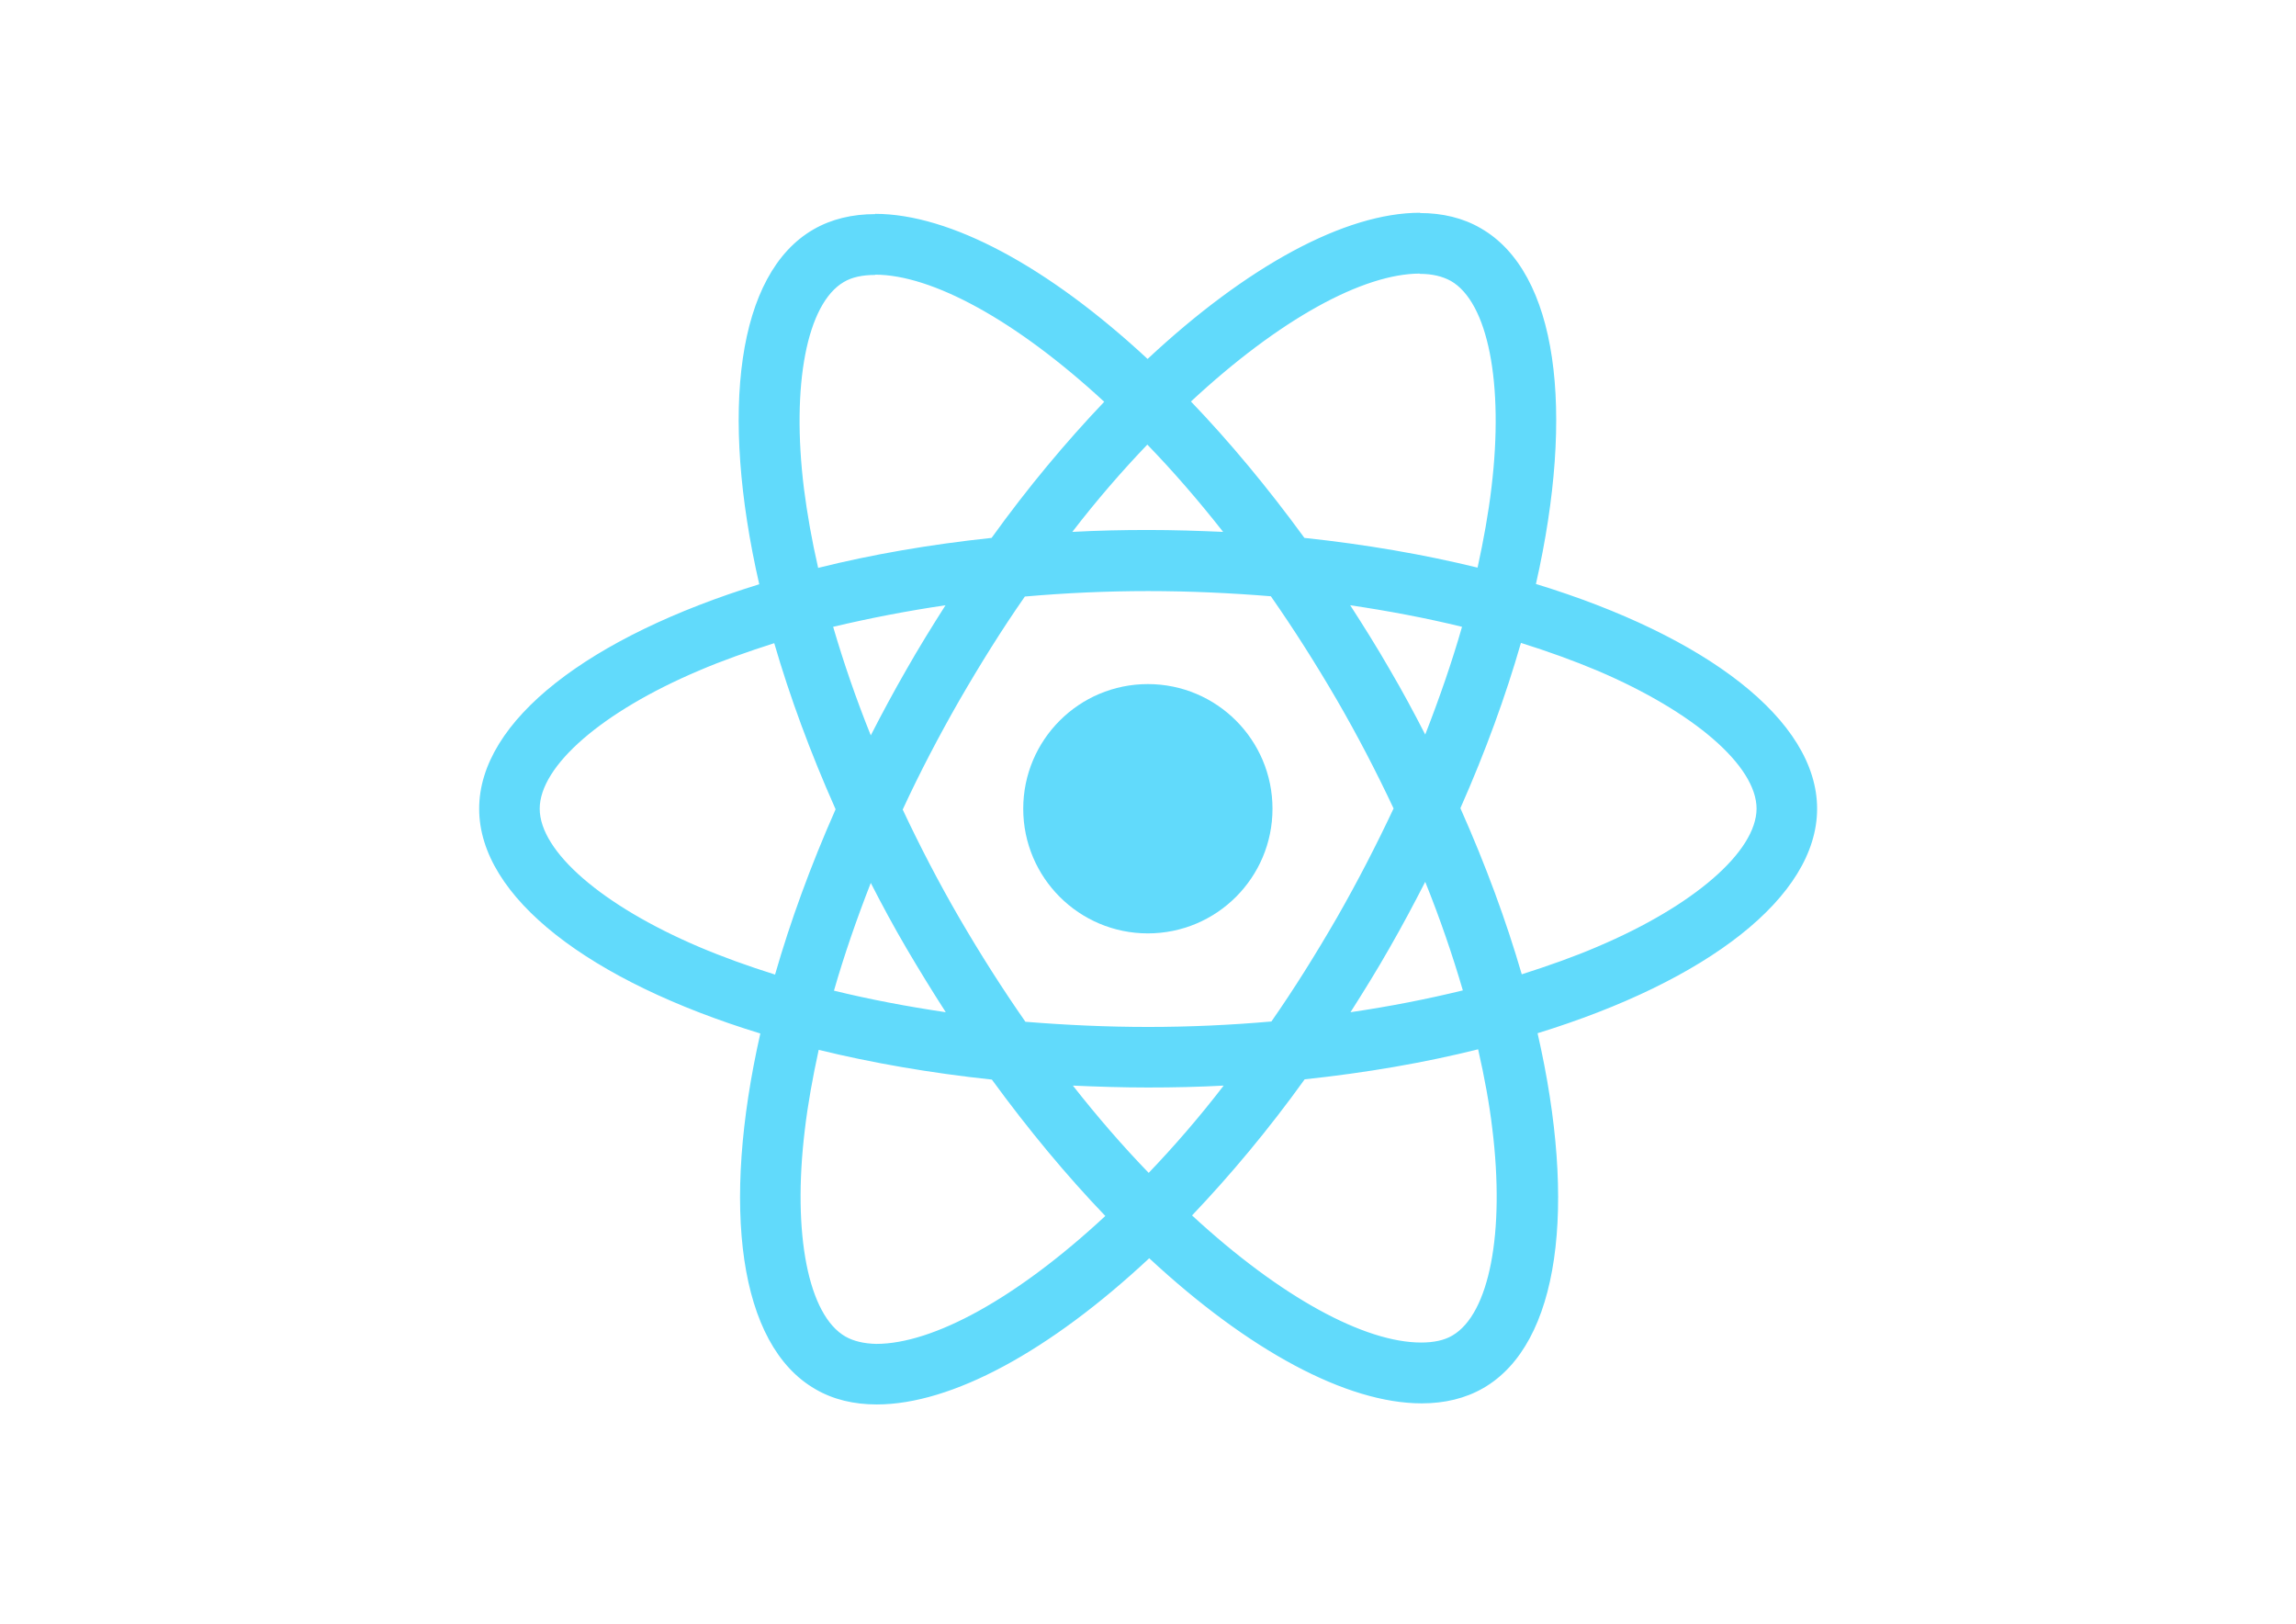
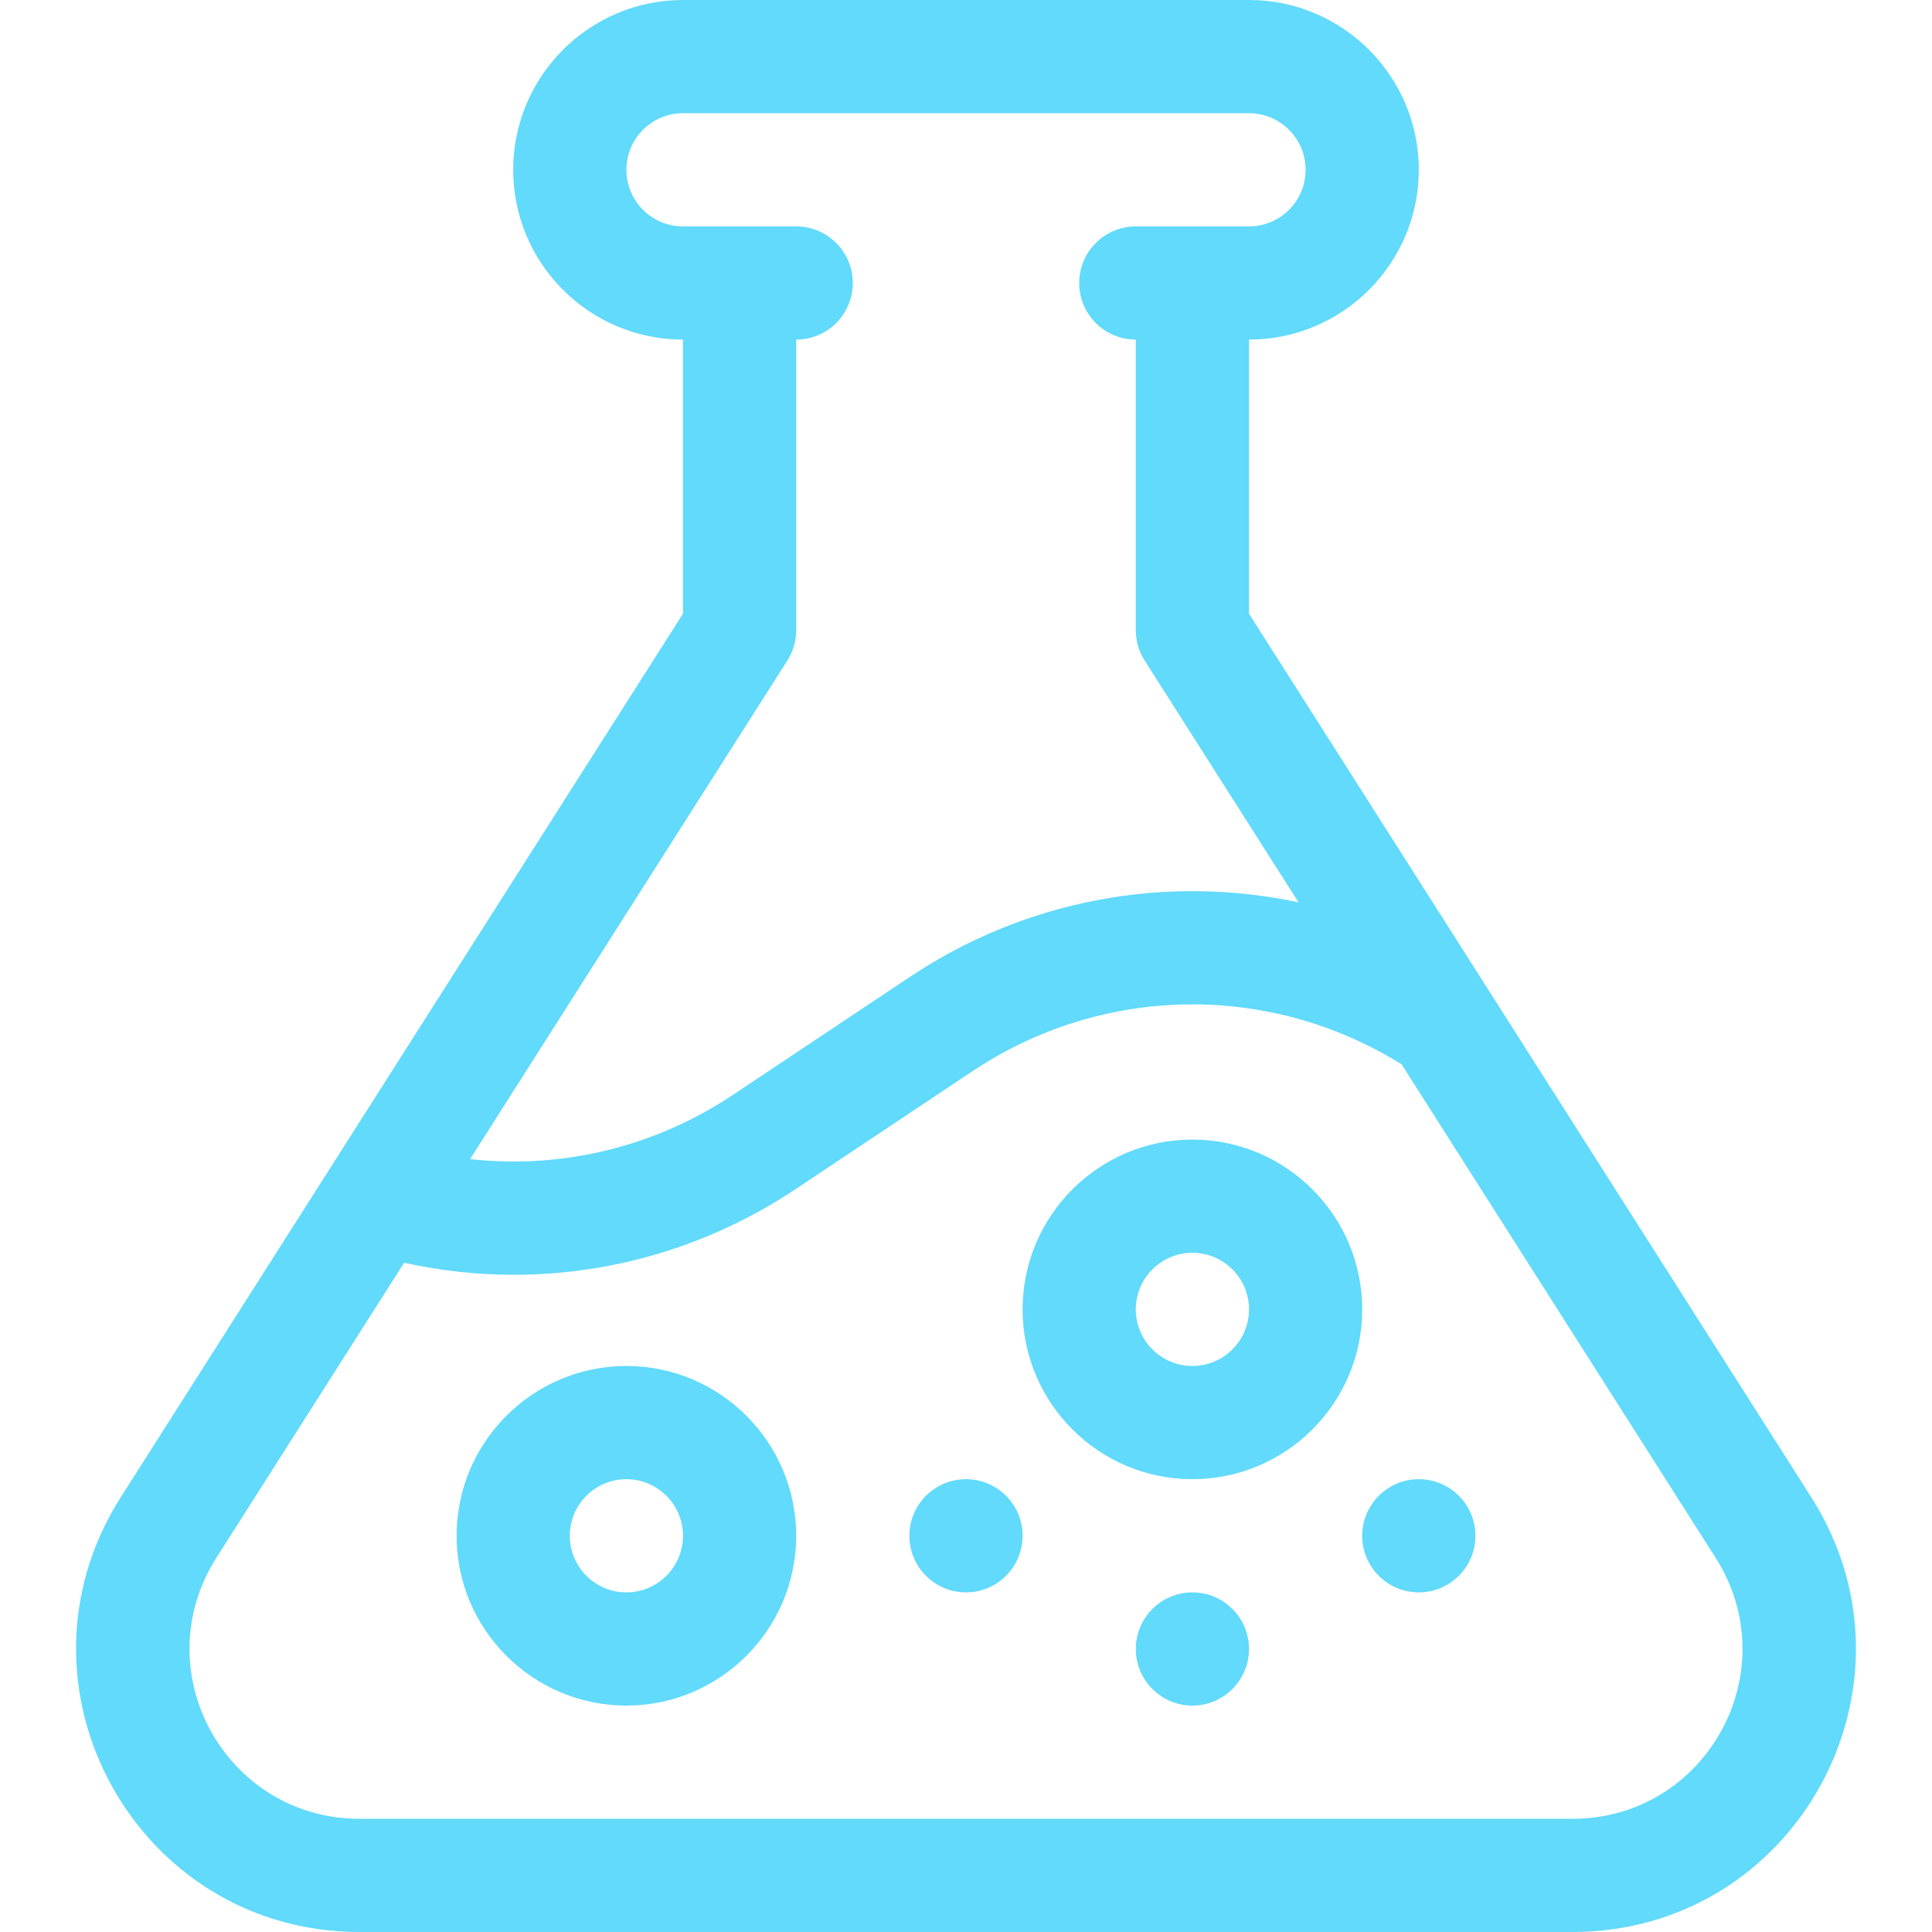
- <svg xmlns="http://www.w3.org/2000/svg" viewBox="0 0 841.9 595.3">
+ <svg xmlns="http://www.w3.org/2000/svg" version="1.1" id="Capa_1" x="0px" y="0px" viewBox="0 0 512 512" style="enable-background:new 0 0 512 512;" xml:space="preserve">
  <g fill="#61DAFB">
-     <path d="M666.3 296.5c0-32.5-40.7-63.3-103.1-82.4 14.4-63.6 8-114.2-20.2-130.4-6.5-3.8-14.1-5.6-22.4-5.6v22.3c4.6 0 8.3.9 11.4 2.6 13.6 7.8 19.5 37.5 14.9 75.7-1.1 9.4-2.9 19.3-5.1 29.4-19.6-4.8-41-8.5-63.5-10.9-13.5-18.5-27.5-35.3-41.6-50 32.6-30.3 63.2-46.9 84-46.9V78c-27.5 0-63.5 19.6-99.9 53.6-36.4-33.8-72.4-53.2-99.9-53.2v22.3c20.7 0 51.4 16.5 84 46.6-14 14.7-28 31.4-41.3 49.9-22.6 2.4-44 6.1-63.6 11-2.3-10-4-19.7-5.2-29-4.7-38.2 1.1-67.9 14.6-75.8 3-1.8 6.9-2.6 11.5-2.6V78.5c-8.4 0-16 1.8-22.6 5.6-28.1 16.2-34.4 66.7-19.9 130.1-62.2 19.2-102.7 49.9-102.7 82.3 0 32.5 40.7 63.3 103.1 82.4-14.4 63.6-8 114.2 20.2 130.4 6.5 3.8 14.1 5.6 22.5 5.6 27.5 0 63.5-19.6 99.9-53.6 36.4 33.8 72.4 53.2 99.9 53.2 8.4 0 16-1.8 22.6-5.6 28.1-16.2 34.4-66.7 19.9-130.1 62-19.1 102.5-49.9 102.5-82.3zm-130.2-66.7c-3.7 12.9-8.3 26.2-13.5 39.5-4.1-8-8.4-16-13.1-24-4.6-8-9.5-15.8-14.4-23.4 14.2 2.1 27.9 4.7 41 7.9zm-45.8 106.5c-7.8 13.5-15.8 26.3-24.1 38.2-14.9 1.3-30 2-45.2 2-15.1 0-30.2-.7-45-1.9-8.3-11.9-16.4-24.6-24.2-38-7.6-13.1-14.5-26.4-20.8-39.8 6.2-13.4 13.2-26.8 20.7-39.9 7.8-13.5 15.8-26.3 24.1-38.2 14.9-1.3 30-2 45.2-2 15.1 0 30.2.7 45 1.9 8.3 11.9 16.4 24.6 24.2 38 7.6 13.1 14.5 26.4 20.8 39.8-6.3 13.4-13.2 26.8-20.7 39.9zm32.3-13c5.4 13.4 10 26.8 13.8 39.8-13.1 3.2-26.9 5.9-41.2 8 4.9-7.7 9.8-15.6 14.4-23.7 4.6-8 8.9-16.1 13-24.1zM421.2 430c-9.3-9.6-18.6-20.3-27.8-32 9 .4 18.2.7 27.5.7 9.4 0 18.7-.2 27.8-.7-9 11.7-18.3 22.4-27.5 32zm-74.4-58.9c-14.2-2.1-27.9-4.7-41-7.9 3.7-12.9 8.3-26.2 13.5-39.5 4.1 8 8.4 16 13.1 24 4.7 8 9.5 15.8 14.4 23.4zM420.7 163c9.3 9.6 18.6 20.3 27.8 32-9-.4-18.2-.7-27.5-.7-9.4 0-18.7.2-27.8.7 9-11.7 18.3-22.4 27.5-32zm-74 58.9c-4.9 7.7-9.8 15.6-14.4 23.7-4.6 8-8.9 16-13 24-5.4-13.4-10-26.8-13.8-39.8 13.1-3.1 26.9-5.8 41.2-7.9zm-90.5 125.2c-35.4-15.1-58.3-34.9-58.3-50.6 0-15.7 22.9-35.6 58.3-50.6 8.6-3.7 18-7 27.7-10.1 5.7 19.6 13.2 40 22.5 60.9-9.2 20.8-16.6 41.1-22.2 60.6-9.9-3.1-19.3-6.5-28-10.2zM310 490c-13.6-7.8-19.5-37.5-14.9-75.7 1.1-9.4 2.9-19.3 5.1-29.4 19.6 4.8 41 8.5 63.5 10.9 13.5 18.5 27.5 35.3 41.6 50-32.6 30.3-63.2 46.9-84 46.9-4.5-.1-8.3-1-11.3-2.7zm237.2-76.2c4.7 38.2-1.1 67.9-14.6 75.8-3 1.8-6.9 2.6-11.5 2.6-20.7 0-51.4-16.5-84-46.6 14-14.7 28-31.4 41.3-49.9 22.6-2.4 44-6.1 63.6-11 2.3 10.1 4.1 19.8 5.2 29.1zm38.5-66.7c-8.6 3.7-18 7-27.7 10.1-5.7-19.6-13.2-40-22.5-60.9 9.2-20.8 16.6-41.1 22.2-60.6 9.9 3.1 19.3 6.5 28.1 10.2 35.4 15.1 58.3 34.9 58.3 50.6-.1 15.7-23 35.6-58.4 50.6zM320.8 78.4z" />
-     <circle cx="420.9" cy="296.5" r="45.7" />
-     <path d="M520.5 78.1z" />
+     <path d="M479.975,396.734C475.612,389.878,335.323,169.425,331,162.632V90c24.813,0,45-20.187,45-45S355.814,0,331,0H181  c-24.813,0-45,20.187-45,45s20.187,45,45,45v72.632L32.026,396.734C0.216,446.723,36.059,512,95.301,512H416.7  C475.951,512,511.78,446.714,479.975,396.734z M208.656,175.053c1.531-2.407,2.345-5.2,2.345-8.053V90c8.284,0,15-6.716,15-15  s-6.716-15-15-15h-30c-8.271,0-15-6.729-15-15s6.729-15,15-15h150c8.271,0,15,6.729,15,15s-6.729,15-15,15h-30  c-8.284,0-15,6.716-15,15s6.716,15,15,15v77c0,2.853,0.813,5.646,2.345,8.053l40.783,64.087  c-34.906-7.468-72.041-0.893-103.012,19.755l-46.871,31.248c-20.791,13.861-45.363,19.73-69.667,17.034L208.656,175.053z M416.7,482  H95.301c-35.55,0-57.049-39.171-37.965-69.159l49.762-78.198c9.625,2.121,19.357,3.188,29.047,3.188  c26.287,0,52.239-7.726,74.739-22.726l46.871-31.248c34.457-22.971,78.716-23.563,113.686-1.794l83.222,130.778  C473.752,442.833,452.245,482,416.7,482z" />
+     <path d="M166,362c-24.813,0-45,20.187-45,45s20.187,45,45,45s45-20.187,45-45S190.814,362,166,362z M166,422  c-8.271,0-15-6.729-15-15s6.729-15,15-15s15,6.729,15,15S174.272,422,166,422z" />
+     <path d="M316,302c-24.813,0-45,20.187-45,45s20.187,45,45,45s45-20.187,45-45S340.814,302,316,302z M316,362  c-8.271,0-15-6.729-15-15s6.729-15,15-15s15,6.729,15,15S324.272,362,316,362z" />
+     <circle cx="256" cy="407" r="15" />
+     <circle cx="376" cy="407" r="15" />
+     <circle cx="316" cy="437" r="15" />
  </g>
</svg>
